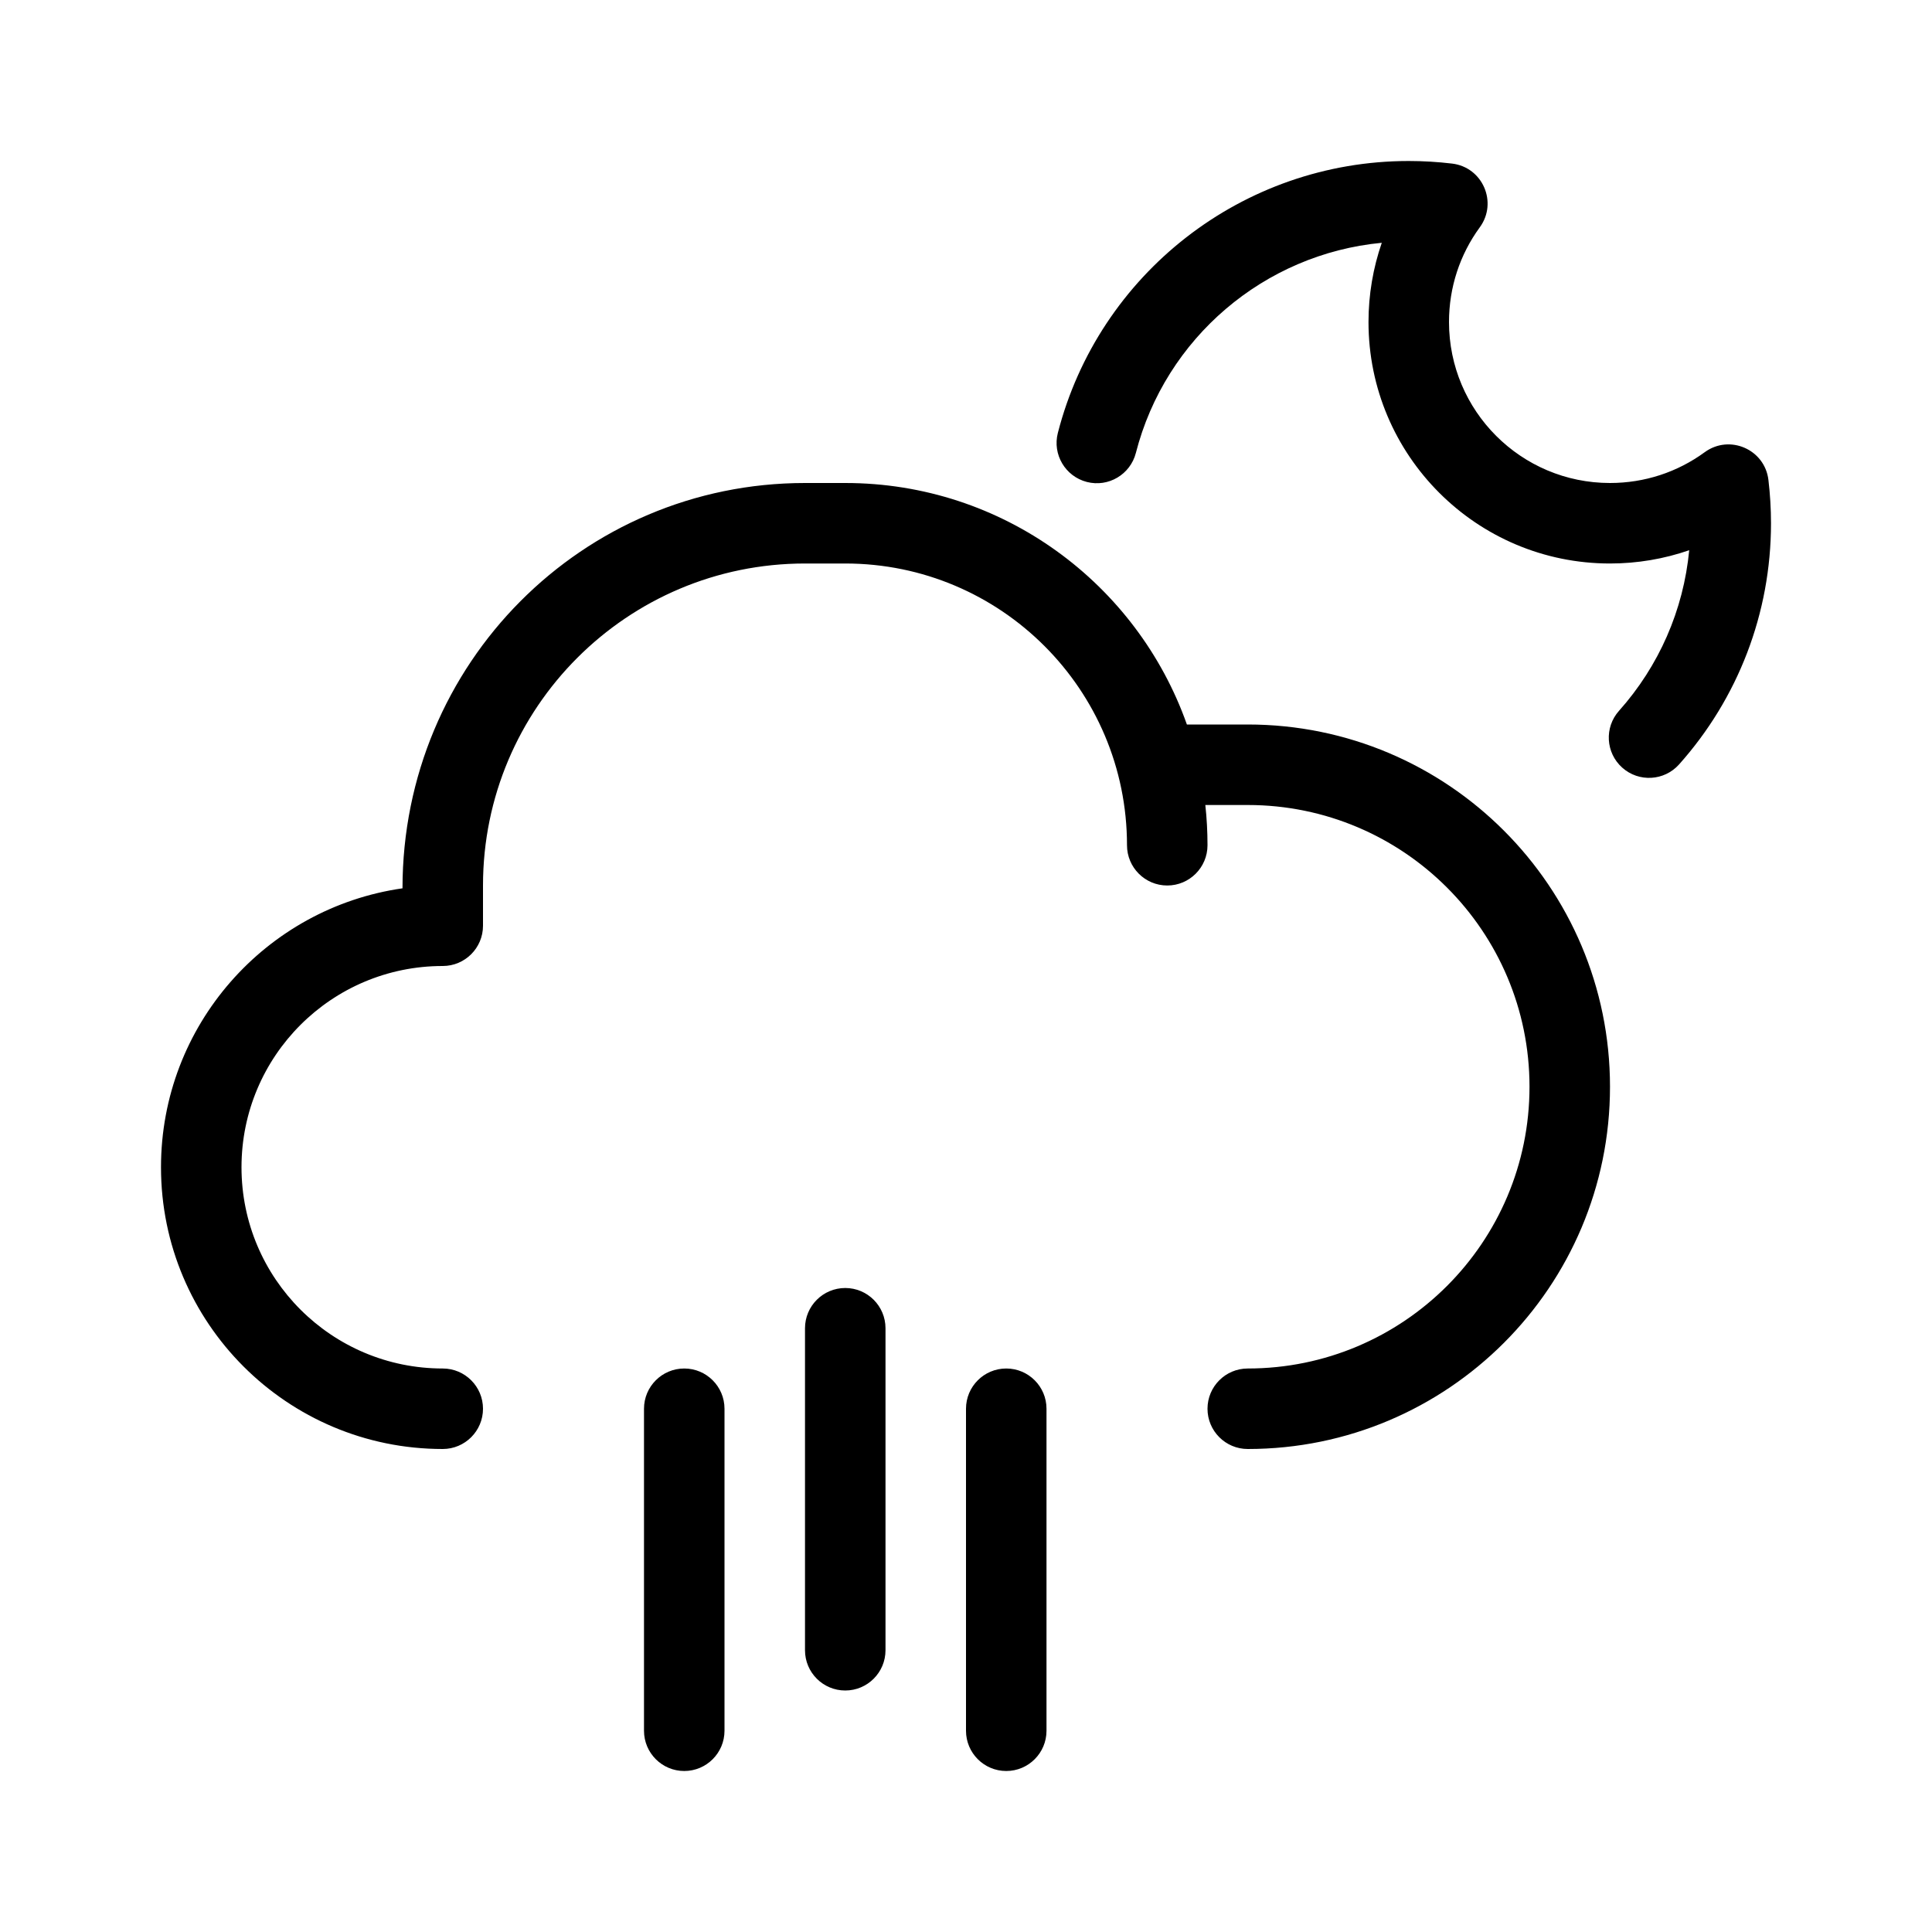
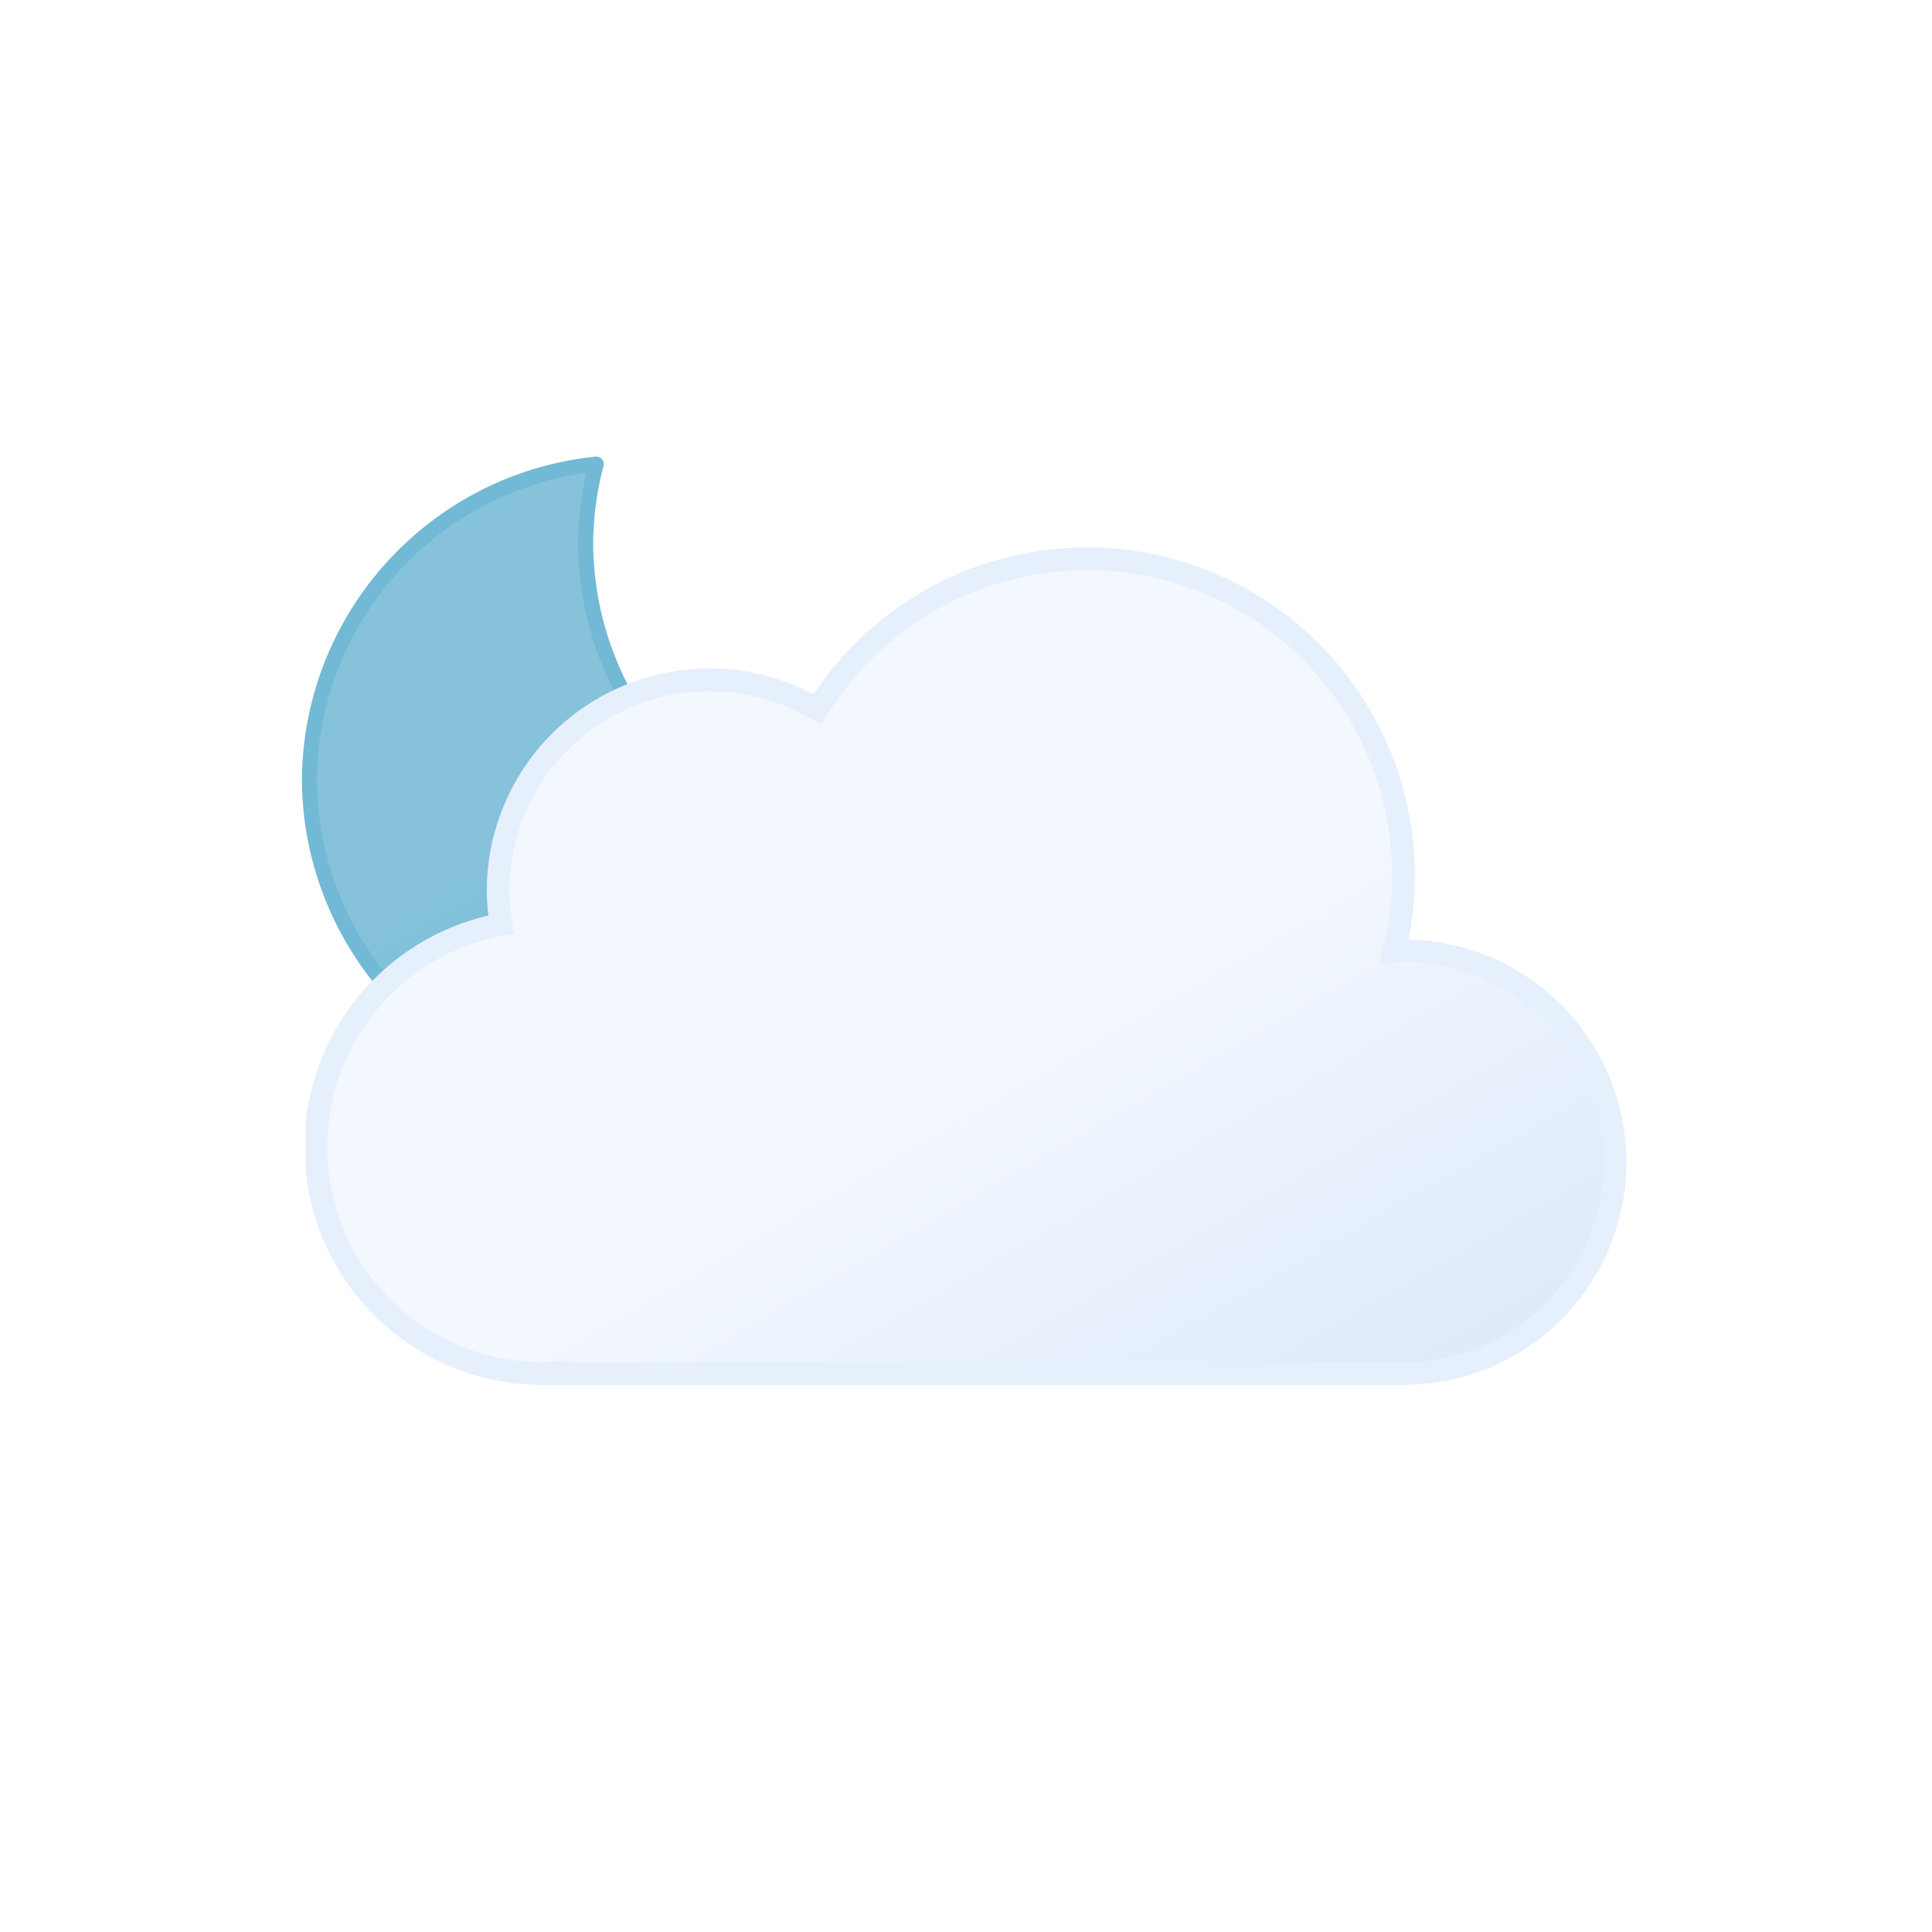
- <svg xmlns="http://www.w3.org/2000/svg" fill="#000000" width="800px" height="800px" viewBox="0 0 24 24">
-   <path d="M14.744,9 L15.5,9 C17.985,9 20,11.015 20,13.5 C20,15.985 17.985,18 15.5,18 C15.224,18 15,17.776 15,17.5 C15,17.224 15.224,17 15.5,17 C17.433,17 19,15.433 19,13.5 C19,11.567 17.433,10 15.5,10 L14.973,10 C14.991,10.164 15,10.331 15,10.5 C15,10.776 14.776,11 14.5,11 C14.224,11 14,10.776 14,10.5 C14,8.567 12.433,7 10.5,7 L10,7 C7.791,7 6,8.791 6,11 L6,11.5 C6,11.776 5.776,12 5.5,12 C4.119,12 3,13.119 3,14.5 C3,15.881 4.119,17 5.5,17 C5.776,17 6,17.224 6,17.5 C6,17.776 5.776,18 5.5,18 C3.567,18 2,16.433 2,14.5 C2,12.737 3.304,11.278 5,11.035 C5,8.239 7.239,6 10,6 L10.5,6 C12.459,6 14.126,7.252 14.744,9 L14.744,9 Z M14.11,5.627 C14.041,5.894 13.769,6.056 13.501,5.987 C13.234,5.918 13.072,5.646 13.141,5.378 C13.648,3.404 15.434,2 17.5,2 C17.681,2 17.86,2.011 18.038,2.032 C18.418,2.077 18.608,2.514 18.383,2.823 C18.135,3.162 18,3.57 18,4 C18,5.105 18.895,6 20,6 C20.43,6 20.838,5.865 21.177,5.617 C21.486,5.392 21.923,5.582 21.968,5.962 C21.989,6.14 22,6.319 22,6.5 C22,7.62 21.589,8.677 20.858,9.496 C20.674,9.702 20.358,9.72 20.152,9.536 C19.946,9.352 19.928,9.036 20.112,8.83 C20.607,8.275 20.913,7.581 20.984,6.835 C20.672,6.943 20.34,7 20,7 C18.343,7 17,5.657 17,4 C17,3.66 17.057,3.328 17.165,3.016 C15.703,3.155 14.476,4.2 14.11,5.627 Z M8,17.5 C8,17.224 8.224,17 8.5,17 C8.776,17 9,17.224 9,17.5 L9,21.5 C9,21.776 8.776,22 8.5,22 C8.224,22 8,21.776 8,21.5 L8,17.5 Z M10,16.5 C10,16.224 10.224,16 10.5,16 C10.776,16 11,16.224 11,16.5 L11,20.5 C11,20.776 10.776,21 10.5,21 C10.224,21 10,20.776 10,20.5 L10,16.5 Z M12,17.5 C12,17.224 12.224,17 12.5,17 C12.776,17 13,17.224 13,17.5 L13,21.5 C13,21.776 12.776,22 12.5,22 C12.224,22 12,21.776 12,21.5 L12,17.5 Z" />
+ <svg xmlns="http://www.w3.org/2000/svg" xmlns:xlink="http://www.w3.org/1999/xlink" viewBox="0 0 512 512">
+   <defs>
+     <linearGradient id="c" x1="99.5" x2="232.6" y1="30.7" y2="261.4" gradientUnits="userSpaceOnUse">
+       <stop offset="0" stop-color="#f3f7fe" />
+       <stop offset=".5" stop-color="#f3f7fe" />
+       <stop offset="1" stop-color="#deeafb" />
+     </linearGradient>
+     <linearGradient id="b" x1="34.7" x2="119.2" y1="18.6" y2="165" gradientUnits="userSpaceOnUse">
+       <stop offset="0" stop-color="#86c3db" />
+       <stop offset=".5" stop-color="#86c3db" />
+       <stop offset="1" stop-color="#5eafcf" />
+     </linearGradient>
+     <linearGradient id="a" x1="1381.3" x2="1399.5" y1="-1144.7" y2="-1097.4" gradientTransform="rotate(-9 8002.567 8233.063)" gradientUnits="userSpaceOnUse">
+       <stop offset="0" stop-color="#0b65ed" />
+       <stop offset=".5" stop-color="#0a5ad4" />
+       <stop offset="1" stop-color="#0950bc" />
+     </linearGradient>
+     <linearGradient xlink:href="#a" id="h" x1="1436.7" x2="1454.9" y1="-1137" y2="-1089.7" gradientTransform="rotate(-9 8009.537 8233.037)" />
+     <linearGradient xlink:href="#a" id="k" x1="1492.1" x2="1510.3" y1="-1129.3" y2="-1082.1" gradientTransform="rotate(-9 8016.566 8233.078)" />
+     <symbol id="d" viewBox="0 0 172 172">
+       <path fill="url(#b)" stroke="#72b9d5" stroke-linecap="round" stroke-linejoin="round" stroke-width="4" d="M160.6 107.4a84.8 84.8 0 01-85.4-84.3A83.3 83.3 0 0178 2 84.7 84.7 0 002 85.7 84.8 84.8 0 0087.4 170a85.2 85.2 0 0082.6-63.1 88 88 0 01-9.4.5Z">
+         <animateTransform additive="sum" attributeName="transform" dur="6s" repeatCount="indefinite" type="rotate" values="-15 86 86; 9 86 86; -15 86 86" />
+       </path>
+     </symbol>
+     <symbol id="e" viewBox="0 0 350 222">
+       <path fill="url(#c)" stroke="#e6effc" stroke-miterlimit="10" stroke-width="6" d="m291 107-2.5.1A83.9 83.9 0 00135.6 43 56 56 0 0051 91a56.6 56.6 0 00.8 9A60 60 0 0063 219l4-.2v.2h224a56 56 0 000-112Z" />
+     </symbol>
+     <symbol id="n" viewBox="0 0 351 246">
+       <use xlink:href="#d" width="172" height="172" />
+       <use xlink:href="#e" width="350" height="222" transform="translate(1 24)" />
+     </symbol>
+     <symbol id="o" overflow="visible" viewBox="0 0 129 57">
+       <path fill="url(#a)" stroke="#0a5ad4" stroke-miterlimit="10" d="M8.5 56.5a8 8 0 01-8-8v-40a8 8 0 0116 0v40a8 8 0 01-8 8Z" opacity="0">
+         <animateTransform id="f" additive="sum" attributeName="transform" begin="0s; f.end+.33s" dur=".67s" type="translate" values="0 -60; 0 60" />
+         <animate id="g" attributeName="opacity" begin="0s; g.end+.33s" dur=".67s" keyTimes="0; .25; 1" values="0; 1; 0" />
+       </path>
+       <path fill="url(#h)" stroke="#0a5ad4" stroke-miterlimit="10" d="M64.5 56.5a8 8 0 01-8-8v-40a8 8 0 0116 0v40a8 8 0 01-8 8Z" opacity="0">
+         <animateTransform id="i" additive="sum" attributeName="transform" begin=".33s; i.end+.33s" dur=".67s" type="translate" values="0 -60; 0 60" />
+         <animate id="j" attributeName="opacity" begin=".33s; j.end+.33s" dur=".67s" keyTimes="0; .25; 1" values="0; 1; 0" />
+       </path>
+       <path fill="url(#k)" stroke="#0a5ad4" stroke-miterlimit="10" d="M120.5 56.5a8 8 0 01-8-8v-40a8 8 0 0116 0v40a8 8 0 01-8 8Z" opacity="0">
+         <animateTransform id="l" additive="sum" attributeName="transform" begin="-.33s; l.end+.33s" dur=".67s" type="translate" values="0 -60; 0 60" />
+         <animate id="m" attributeName="opacity" begin="-.33s; m.end+.33s" dur=".67s" keyTimes="0; .25; 1" values="0; 1; 0" />
+       </path>
+     </symbol>
+   </defs>
+   <use xlink:href="#n" width="351" height="246" transform="translate(80 121)" />
+   <use xlink:href="#o" width="129" height="57" transform="translate(191.5 343.5)" />
</svg>
